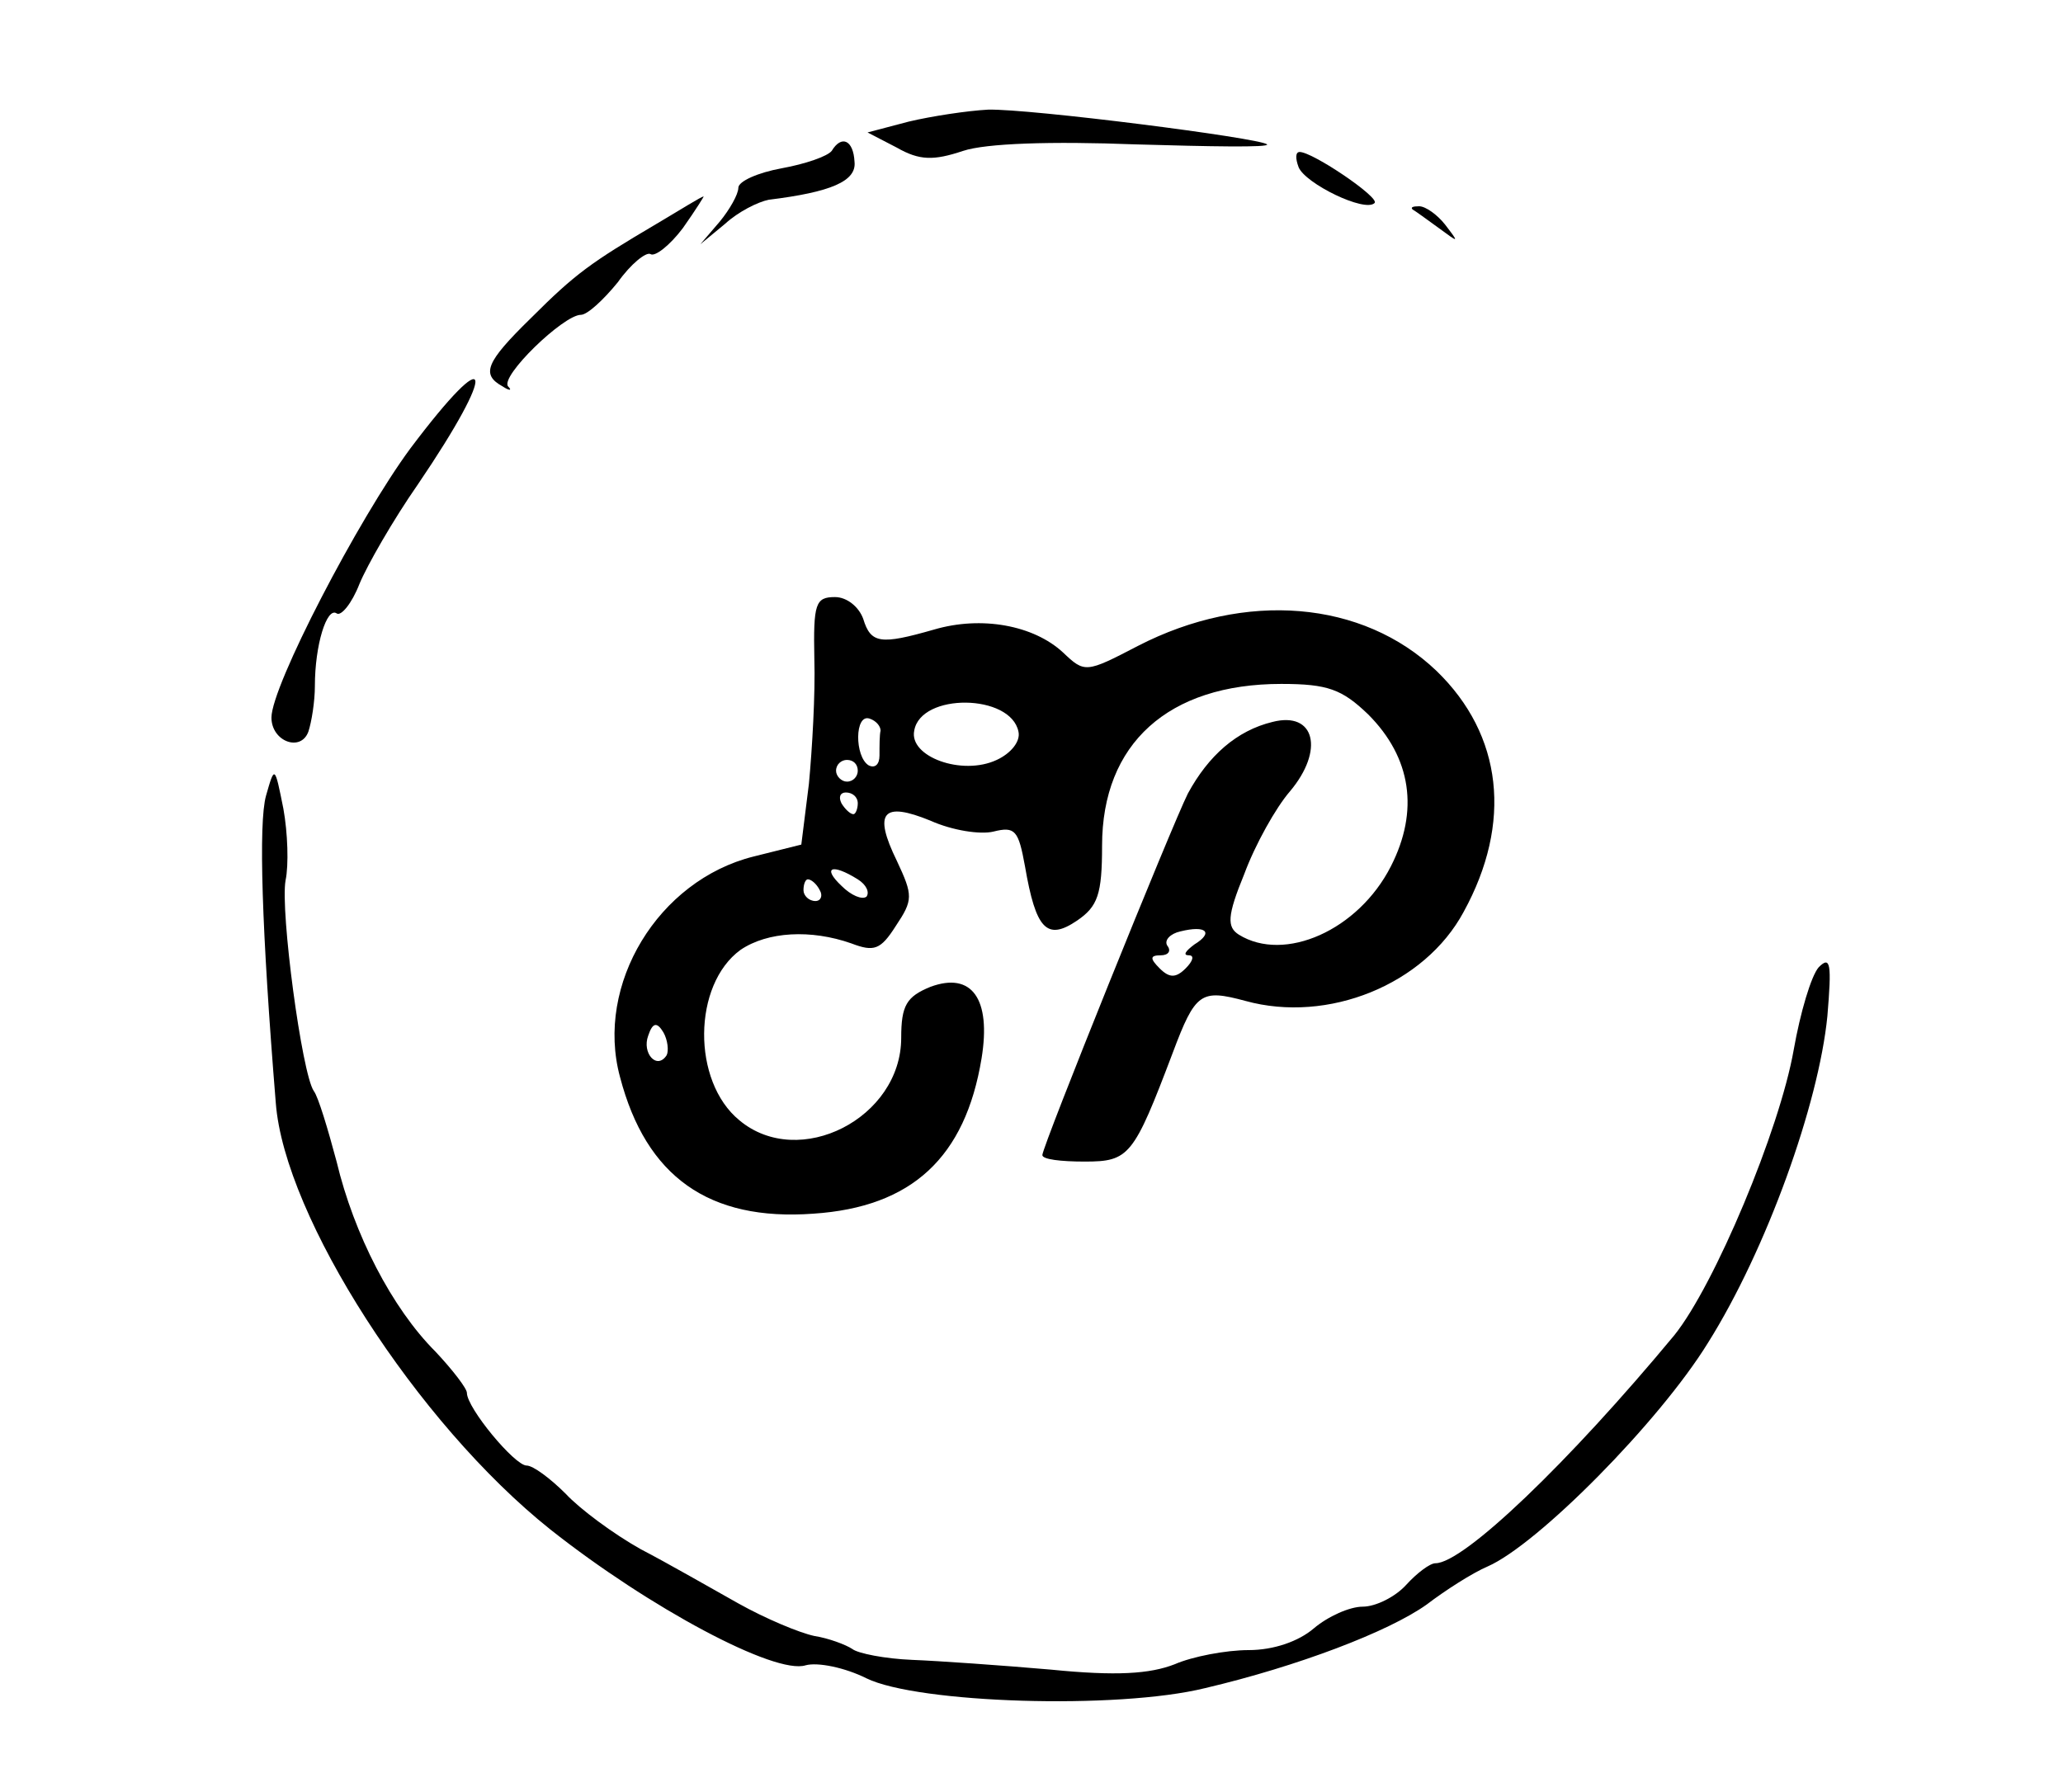
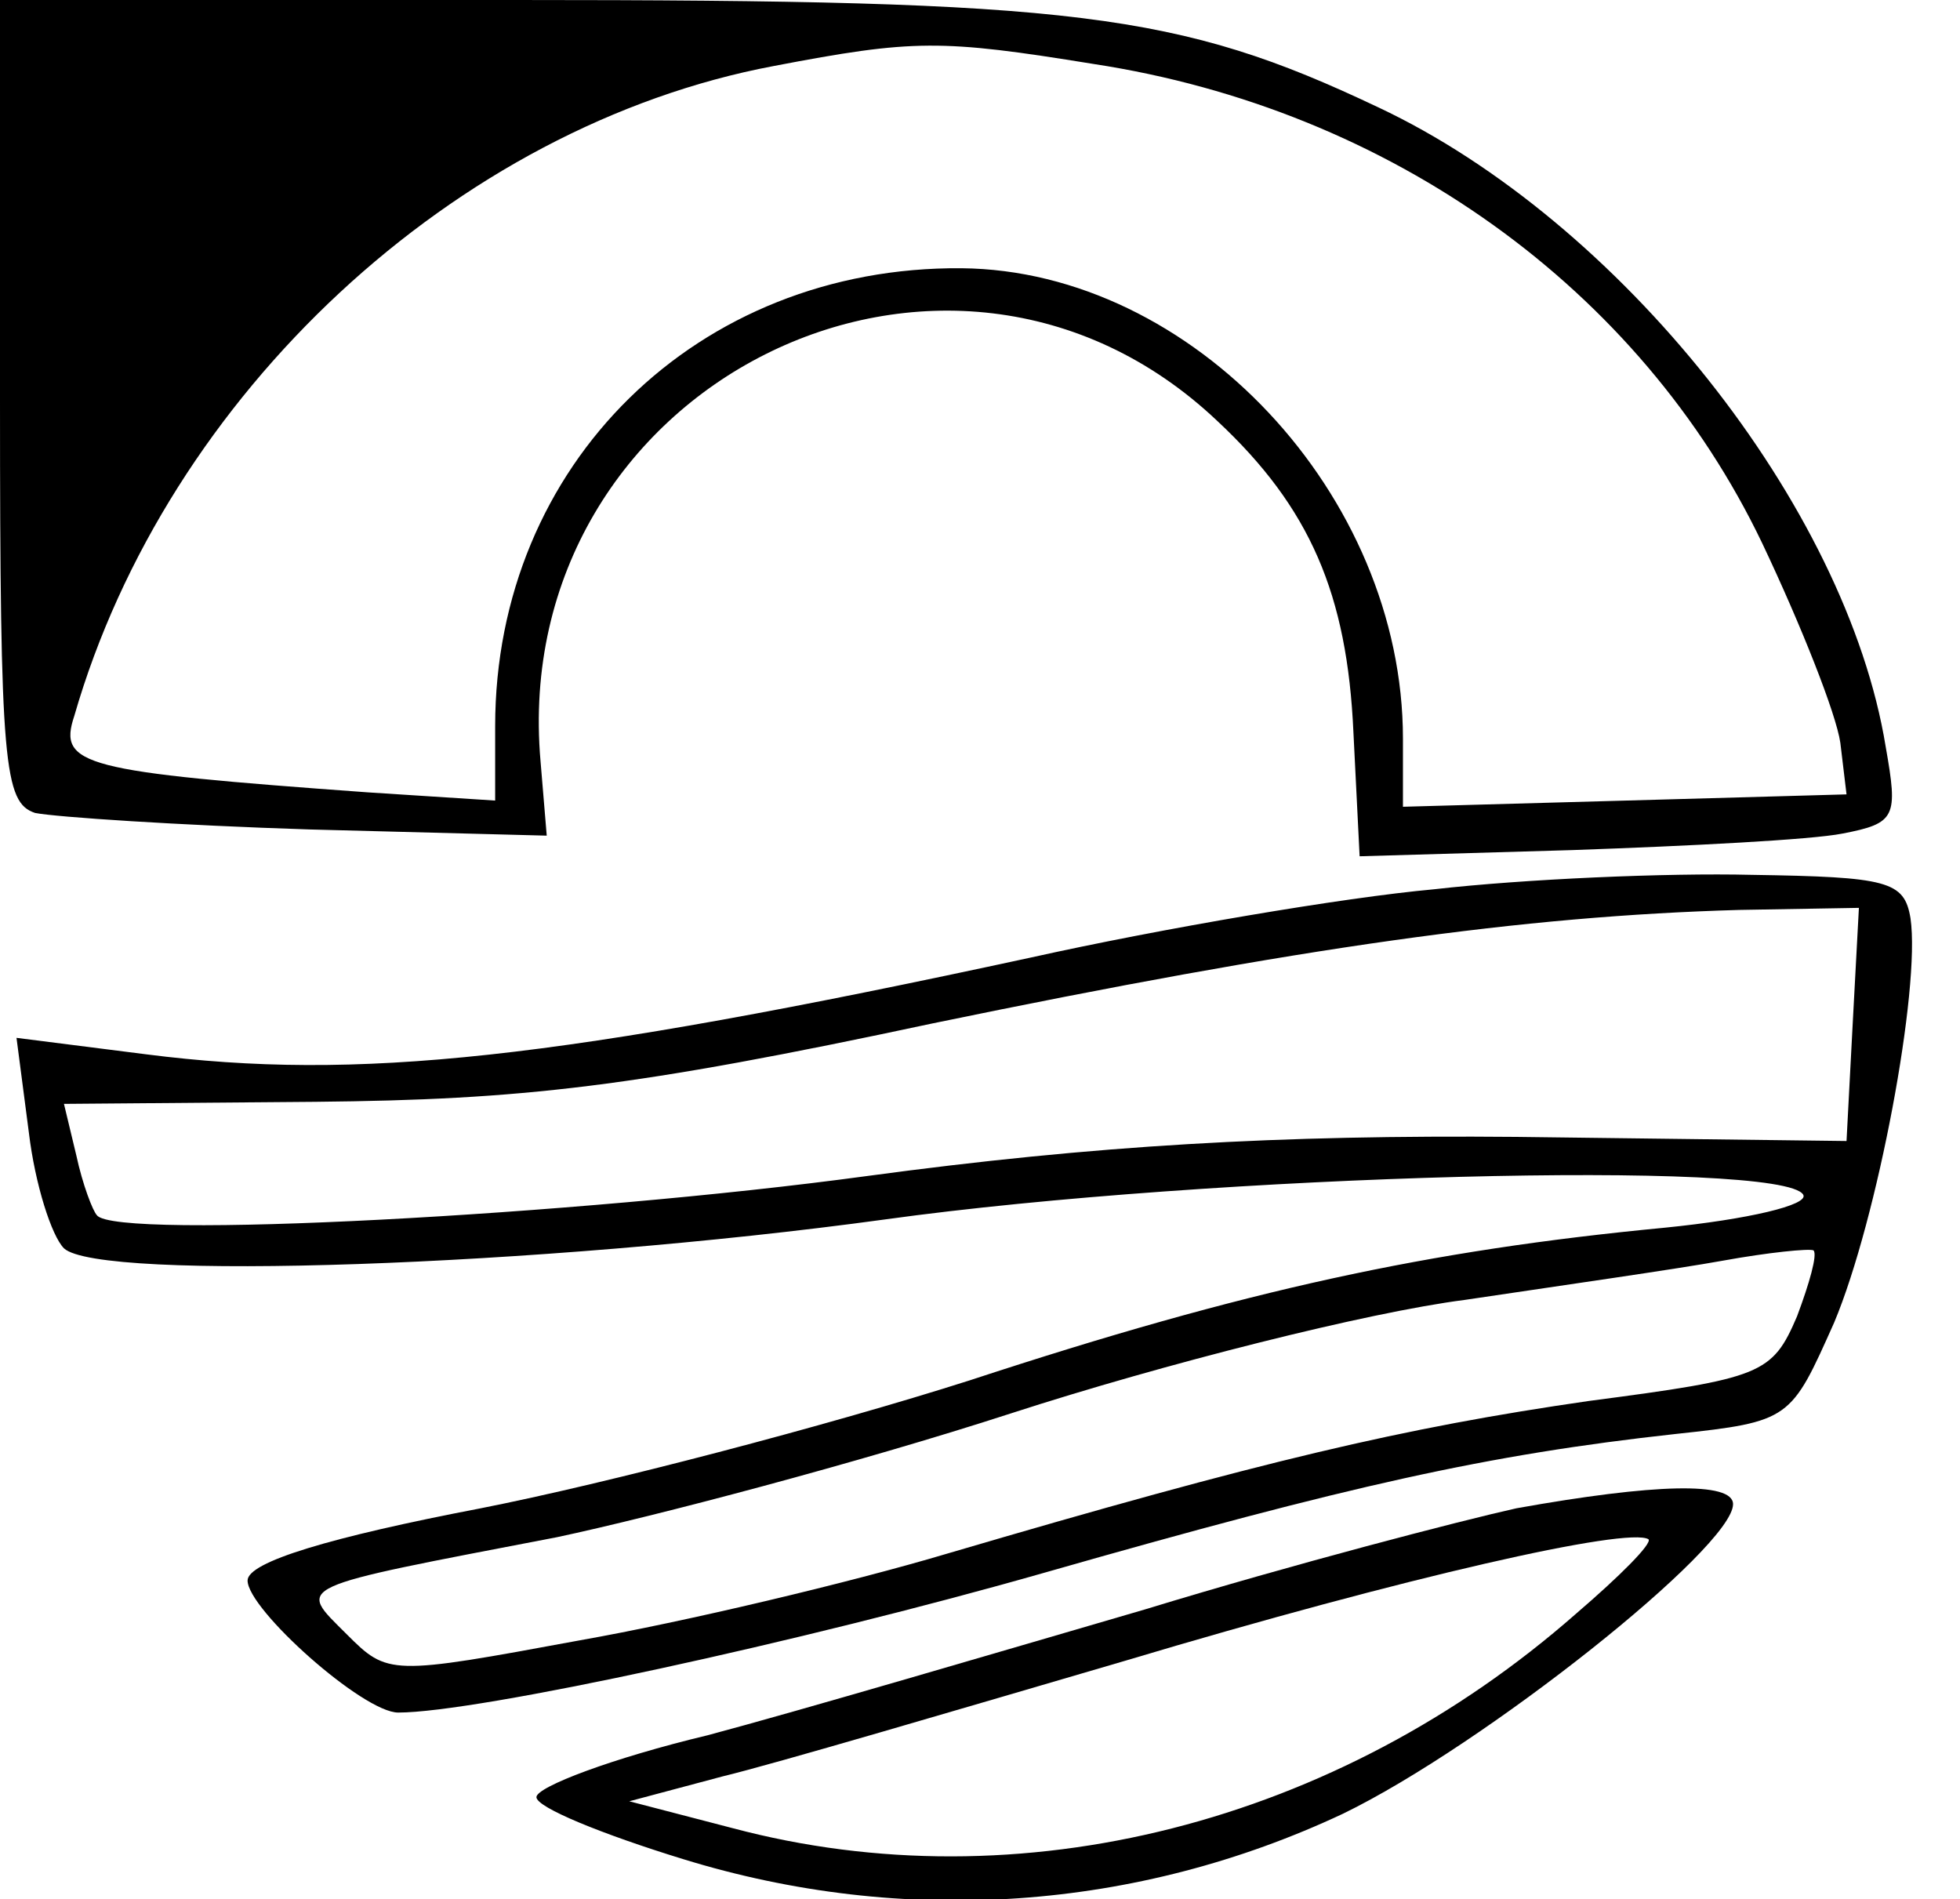
- <svg xmlns="http://www.w3.org/2000/svg" version="1.0" width="190pt" height="165pt" viewBox="0 0 190 165" preserveAspectRatio="xMidYMid meet">
-   <g transform="translate(0,165) scale(0.1,-0.1)" fill="#000000" stroke="none">
-     <path d="M837 1538 l-38 -10 27 -14 c21 -12 34 -12 61 -3 21 7 81 9 159 6 69 -2 123 -3 121 0 -7 6 -219 33 -257 32 -19 -1 -52 -6 -73 -11z" />
-     <path d="M766 1511 c-4 -5 -24 -12 -46 -16 -22 -4 -40 -12 -40 -18 0 -6 -8 -20 -17 -31 l-18 -21 23 19 c12 11 30 20 40 22 57 7 81 17 79 35 -1 20 -12 25 -21 10z" />
-     <path d="M1196 1496 c6 -15 61 -42 70 -33 5 5 -57 47 -69 47 -4 0 -4 -6 -1 -14z" />
-     <path d="M605 1444 c-61 -36 -75 -46 -116 -87 -42 -41 -46 -52 -26 -63 6 -4 9 -4 5 0 -8 9 51 66 67 66 6 0 21 14 34 30 12 17 26 28 30 26 4 -3 18 8 30 24 12 17 20 30 19 29 -2 0 -21 -12 -43 -25z" />
-     <path d="M1301 1457 c2 -1 13 -9 24 -17 19 -14 19 -14 6 3 -7 9 -18 17 -24 17 -6 0 -8 -1 -6 -3z" />
-     <path d="M378 1237 c-48 -65 -128 -219 -128 -248 0 -22 27 -32 34 -13 3 9 6 28 6 42 0 38 11 73 20 67 4 -3 14 9 21 27 7 17 31 59 54 92 74 109 69 134 -7 33z" />
-     <path d="M750 1043 c1 -32 -2 -83 -5 -115 l-7 -56 -44 -11 c-88 -22 -146 -118 -123 -203 24 -92 82 -133 178 -126 91 6 140 52 155 143 9 55 -9 80 -47 66 -22 -9 -27 -17 -27 -47 0 -74 -94 -122 -149 -76 -44 36 -43 125 1 157 25 17 65 19 102 6 21 -8 27 -6 41 16 16 24 16 28 1 60 -22 45 -13 55 31 37 20 -9 46 -13 58 -10 20 5 23 1 29 -32 10 -58 20 -69 48 -50 19 13 23 24 23 69 0 94 61 149 165 149 43 0 56 -5 80 -28 40 -40 47 -89 21 -140 -30 -59 -98 -89 -140 -63 -11 7 -11 17 5 56 10 27 29 61 42 76 32 38 23 74 -16 64 -33 -8 -59 -31 -78 -66 -15 -30 -134 -325 -134 -333 0 -4 17 -6 39 -6 41 0 45 5 81 100 21 56 26 59 67 48 76 -21 165 15 201 82 45 82 36 163 -25 222 -68 65 -176 74 -275 23 -48 -25 -49 -25 -69 -6 -27 25 -75 34 -119 21 -49 -14 -58 -13 -65 10 -4 11 -15 20 -26 20 -18 0 -20 -6 -19 -57z m188 -67 c2 -9 -7 -20 -20 -26 -32 -15 -81 3 -76 27 6 35 89 34 96 -1z m-127 1 c-1 -4 -1 -14 -1 -23 0 -8 -4 -12 -10 -9 -13 8 -13 48 1 43 6 -2 10 -7 10 -11z m-21 -37 c0 -5 -4 -10 -10 -10 -5 0 -10 5 -10 10 0 6 5 10 10 10 6 0 10 -4 10 -10z m0 -30 c0 -5 -2 -10 -4 -10 -3 0 -8 5 -11 10 -3 6 -1 10 4 10 6 0 11 -4 11 -10z m0 -70 c8 -5 11 -12 8 -16 -4 -3 -14 1 -23 10 -18 17 -9 21 15 6z m-35 -10 c3 -5 1 -10 -4 -10 -6 0 -11 5 -11 10 0 6 2 10 4 10 3 0 8 -4 11 -10z m345 -50 c-8 -6 -11 -10 -5 -10 5 0 4 -5 -3 -12 -9 -9 -15 -9 -24 0 -9 9 -9 12 1 12 7 0 10 4 6 9 -3 5 3 11 12 13 24 6 31 -1 13 -12z m-486 -102 c-9 -14 -23 2 -17 18 4 12 8 13 14 3 4 -7 5 -17 3 -21z" />
-     <path d="M245 917 c-7 -25 -4 -123 9 -283 8 -105 130 -295 253 -393 91 -72 207 -134 235 -125 11 3 36 -2 56 -12 47 -23 231 -29 312 -9 85 20 169 52 204 77 17 13 42 29 56 35 46 20 158 133 203 206 54 86 102 220 110 301 4 48 3 56 -8 45 -7 -8 -17 -42 -23 -76 -13 -74 -73 -217 -110 -263 -97 -117 -194 -210 -220 -210 -5 0 -17 -9 -27 -20 -10 -11 -28 -20 -40 -20 -12 0 -32 -9 -45 -20 -14 -12 -37 -20 -60 -20 -21 0 -52 -6 -68 -13 -23 -9 -54 -11 -114 -5 -46 4 -103 8 -128 9 -25 1 -50 6 -55 10 -6 4 -22 10 -35 12 -14 3 -45 16 -70 30 -25 14 -65 37 -90 50 -25 14 -56 37 -69 51 -14 14 -30 26 -36 26 -11 0 -55 53 -55 67 0 4 -13 21 -29 38 -40 40 -75 108 -91 175 -8 30 -17 60 -21 65 -11 16 -31 166 -26 194 3 14 2 44 -2 66 -8 40 -8 40 -16 12z" />
+ <svg xmlns="http://www.w3.org/2000/svg" version="1.1" id="Layer_1" x="0px" y="0px" viewBox="0 0 95 92" style="enable-background:new 0 0 95 92;" xml:space="preserve">
+   <g transform="translate(0,92) scale(0.1,-0.1)">
+     <path d="M668,868c-97,46-147,52-418,52H0V726c0-177,2-195,17-200c10-2,70-6,133-8l115-3l-3,36c-16,182,197,289,328,165   c45-42,63-84,66-151l3-60l103,3c57,2,116,5,131,8c26,5,27,8,21,42C895,675,785,813,668,868z M788,532l-108-3v33   c0,118-102,227-214,228c-128,1-226-95-226-222v-36l-62,4C40,546,28,549,36,573c45,156,185,286,339,315c68,13,81,13,155,1   c144-22,265-109,324-232c19-40,36-83,38-97l3-25L788,532z" />
+     <path d="M695,489c-44-4-132-19-195-33c-231-50-327-60-429-47l-63,8l6-46c3-25,11-50,17-56c17-16,230-9,398,14c159,22,435,29,445,12   c3-5-27-12-67-16c-115-11-203-30-337-74c-69-22-176-50-237-62c-73-14-113-26-113-35c0-14,56-64,73-64c38,0,195,34,314,68   c147,42,214,57,305,67c56,6,56,7,77,54c21,50,42,162,37,196c-3,18-11,20-77,21C808,497,739,494,695,489z M898,424l-3-57l-160,2   c-115,1-204-4-315-19c-140-19-364-31-373-19c-2,2-7,15-10,29l-6,25l122,1c100,1,154,7,299,38c179,37,286,52,391,55l58,1L898,424z    M871,282c-12-28-17-30-101-41c-90-13-158-29-311-74c-47-14-127-33-178-42c-92-17-93-17-113,3c-24,24-28,22,102,47   c47,10,146,36,220,60s173,49,220,55c47,7,103,15,125,19s42,6,44,5C881,312,877,298,871,282z" />
+     <path d="M735,189c-27-6-108-27-180-49c-72-21-167-49-212-61c-46-11-83-25-83-30s32-18,71-30C438-14,551-6,651,41   c68,33,189,129,189,150C840,202,802,201,735,189z M764,138C648,36,494-3,355,34l-50,13l45,12c25,6,113,32,195,56   c137,41,244,65,254,59C801,172,785,156,764,138z" />
  </g>
</svg>
